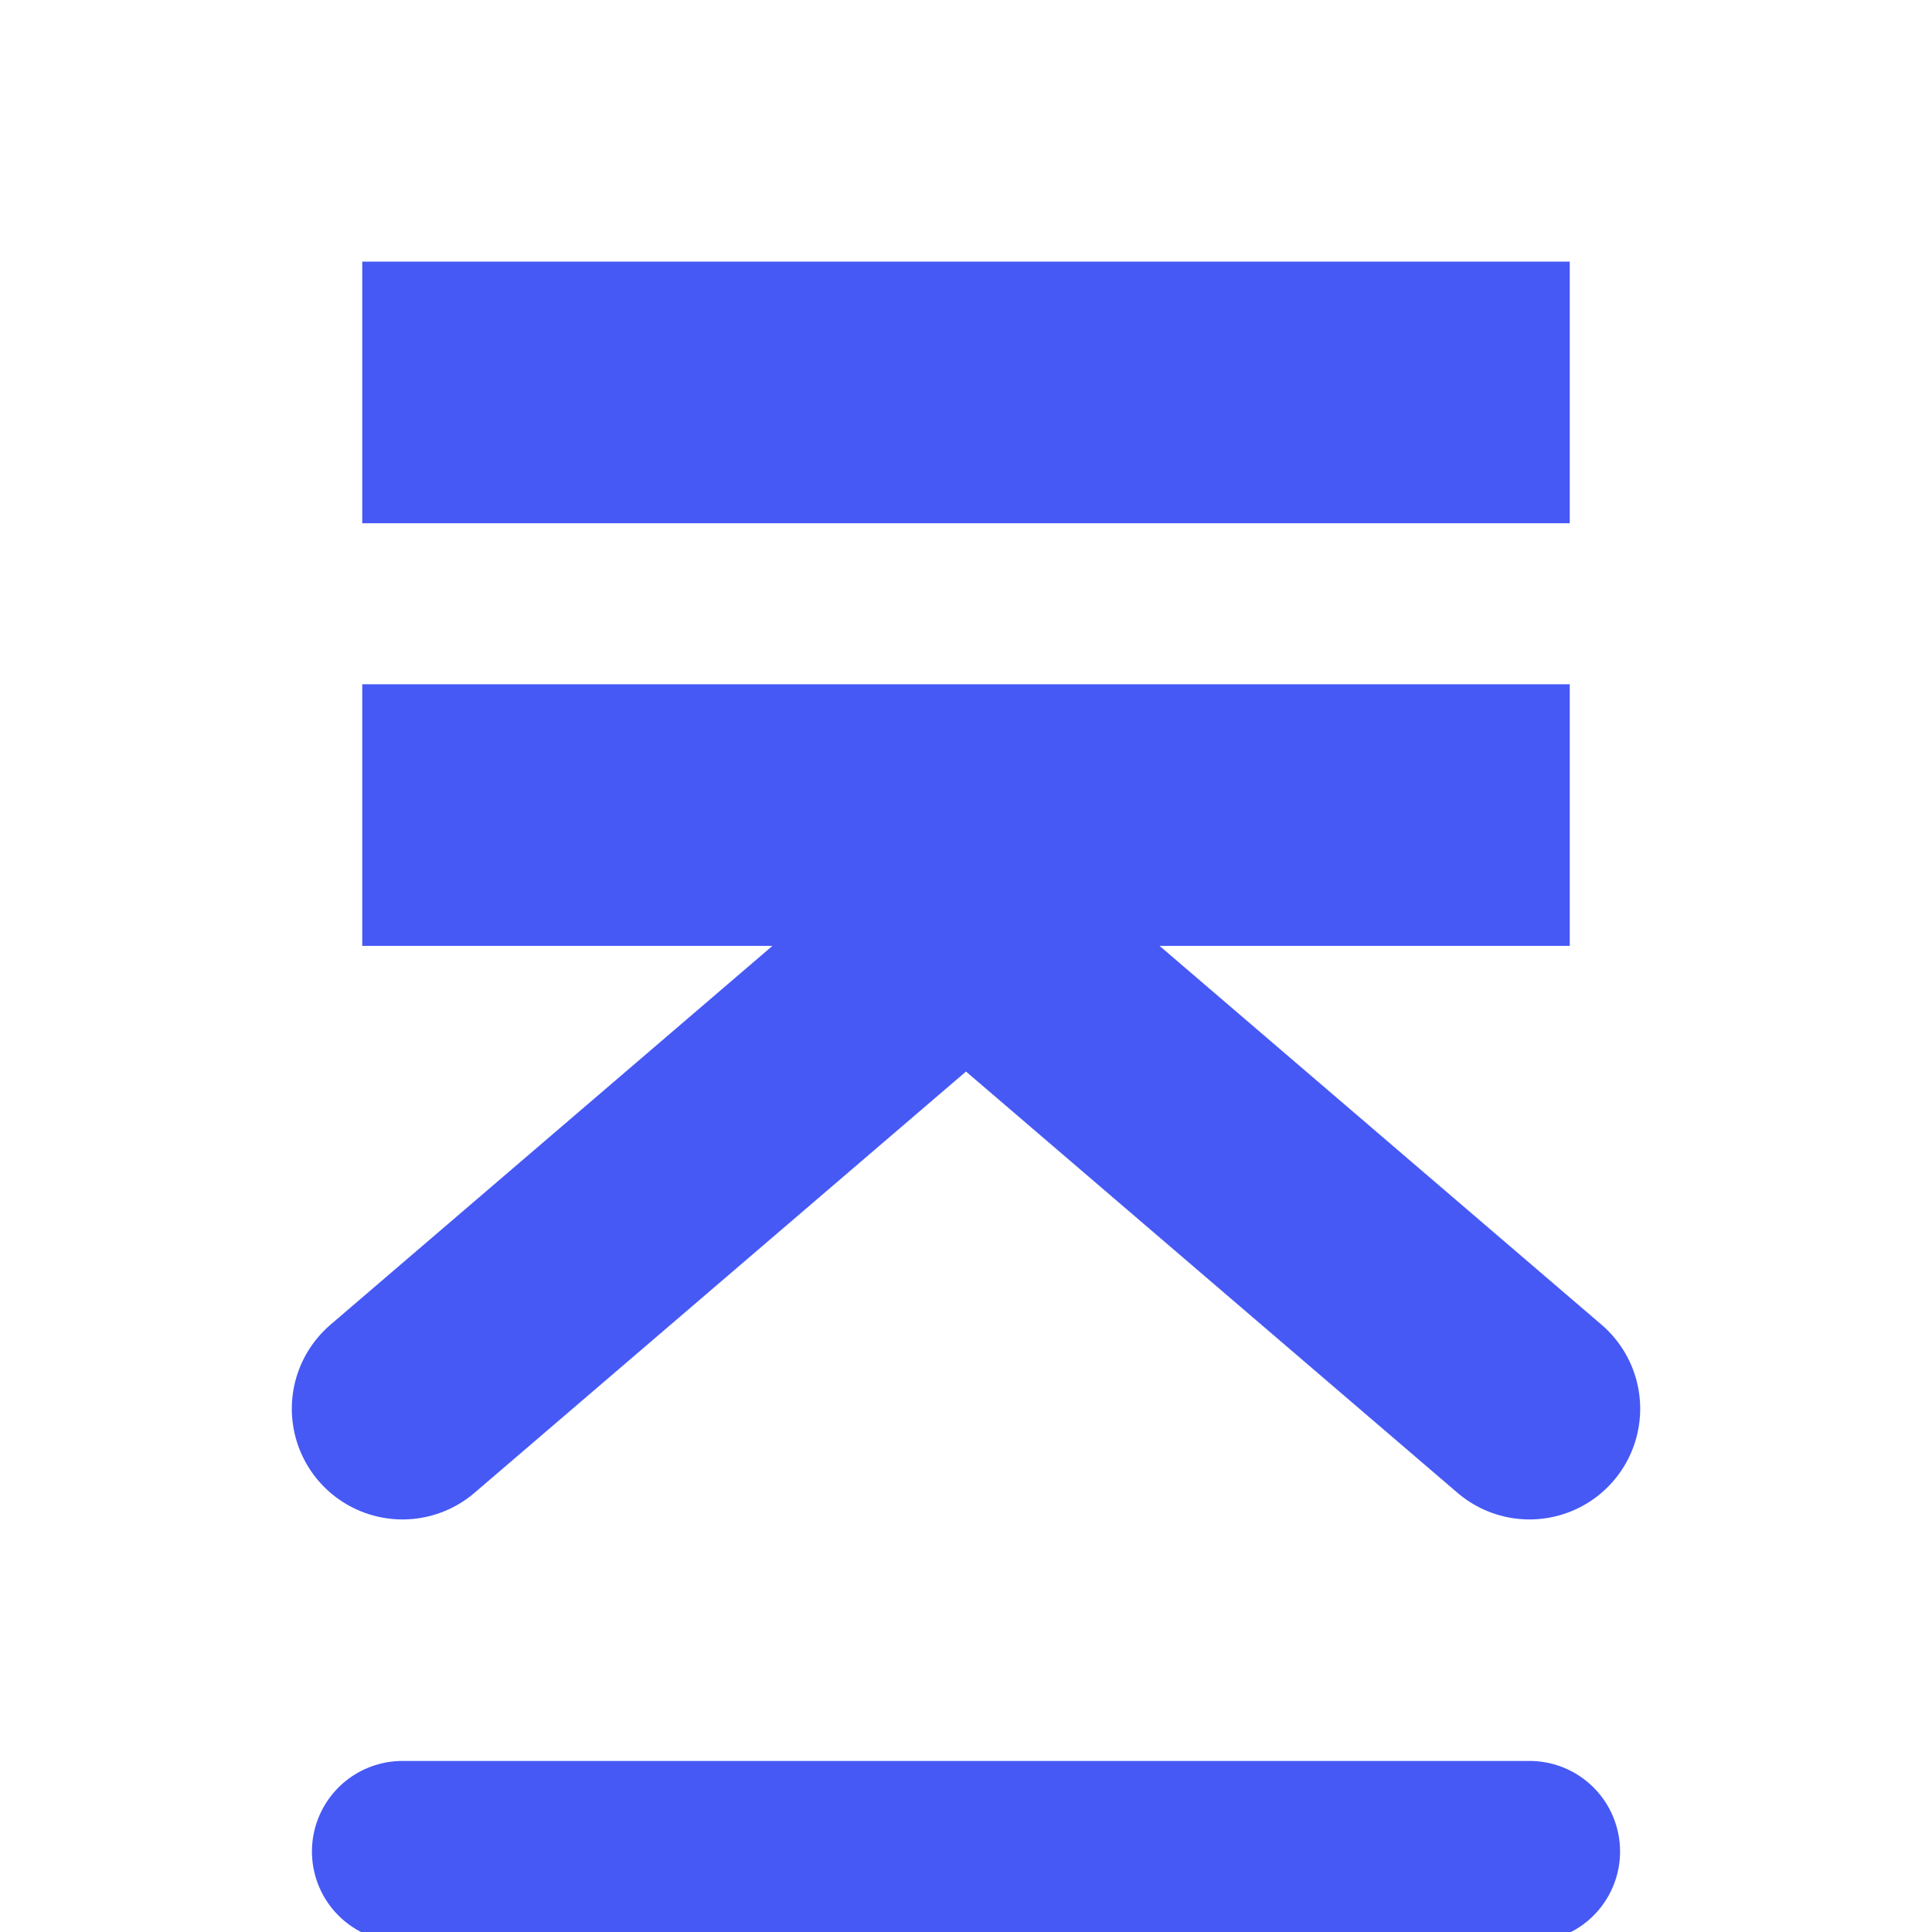
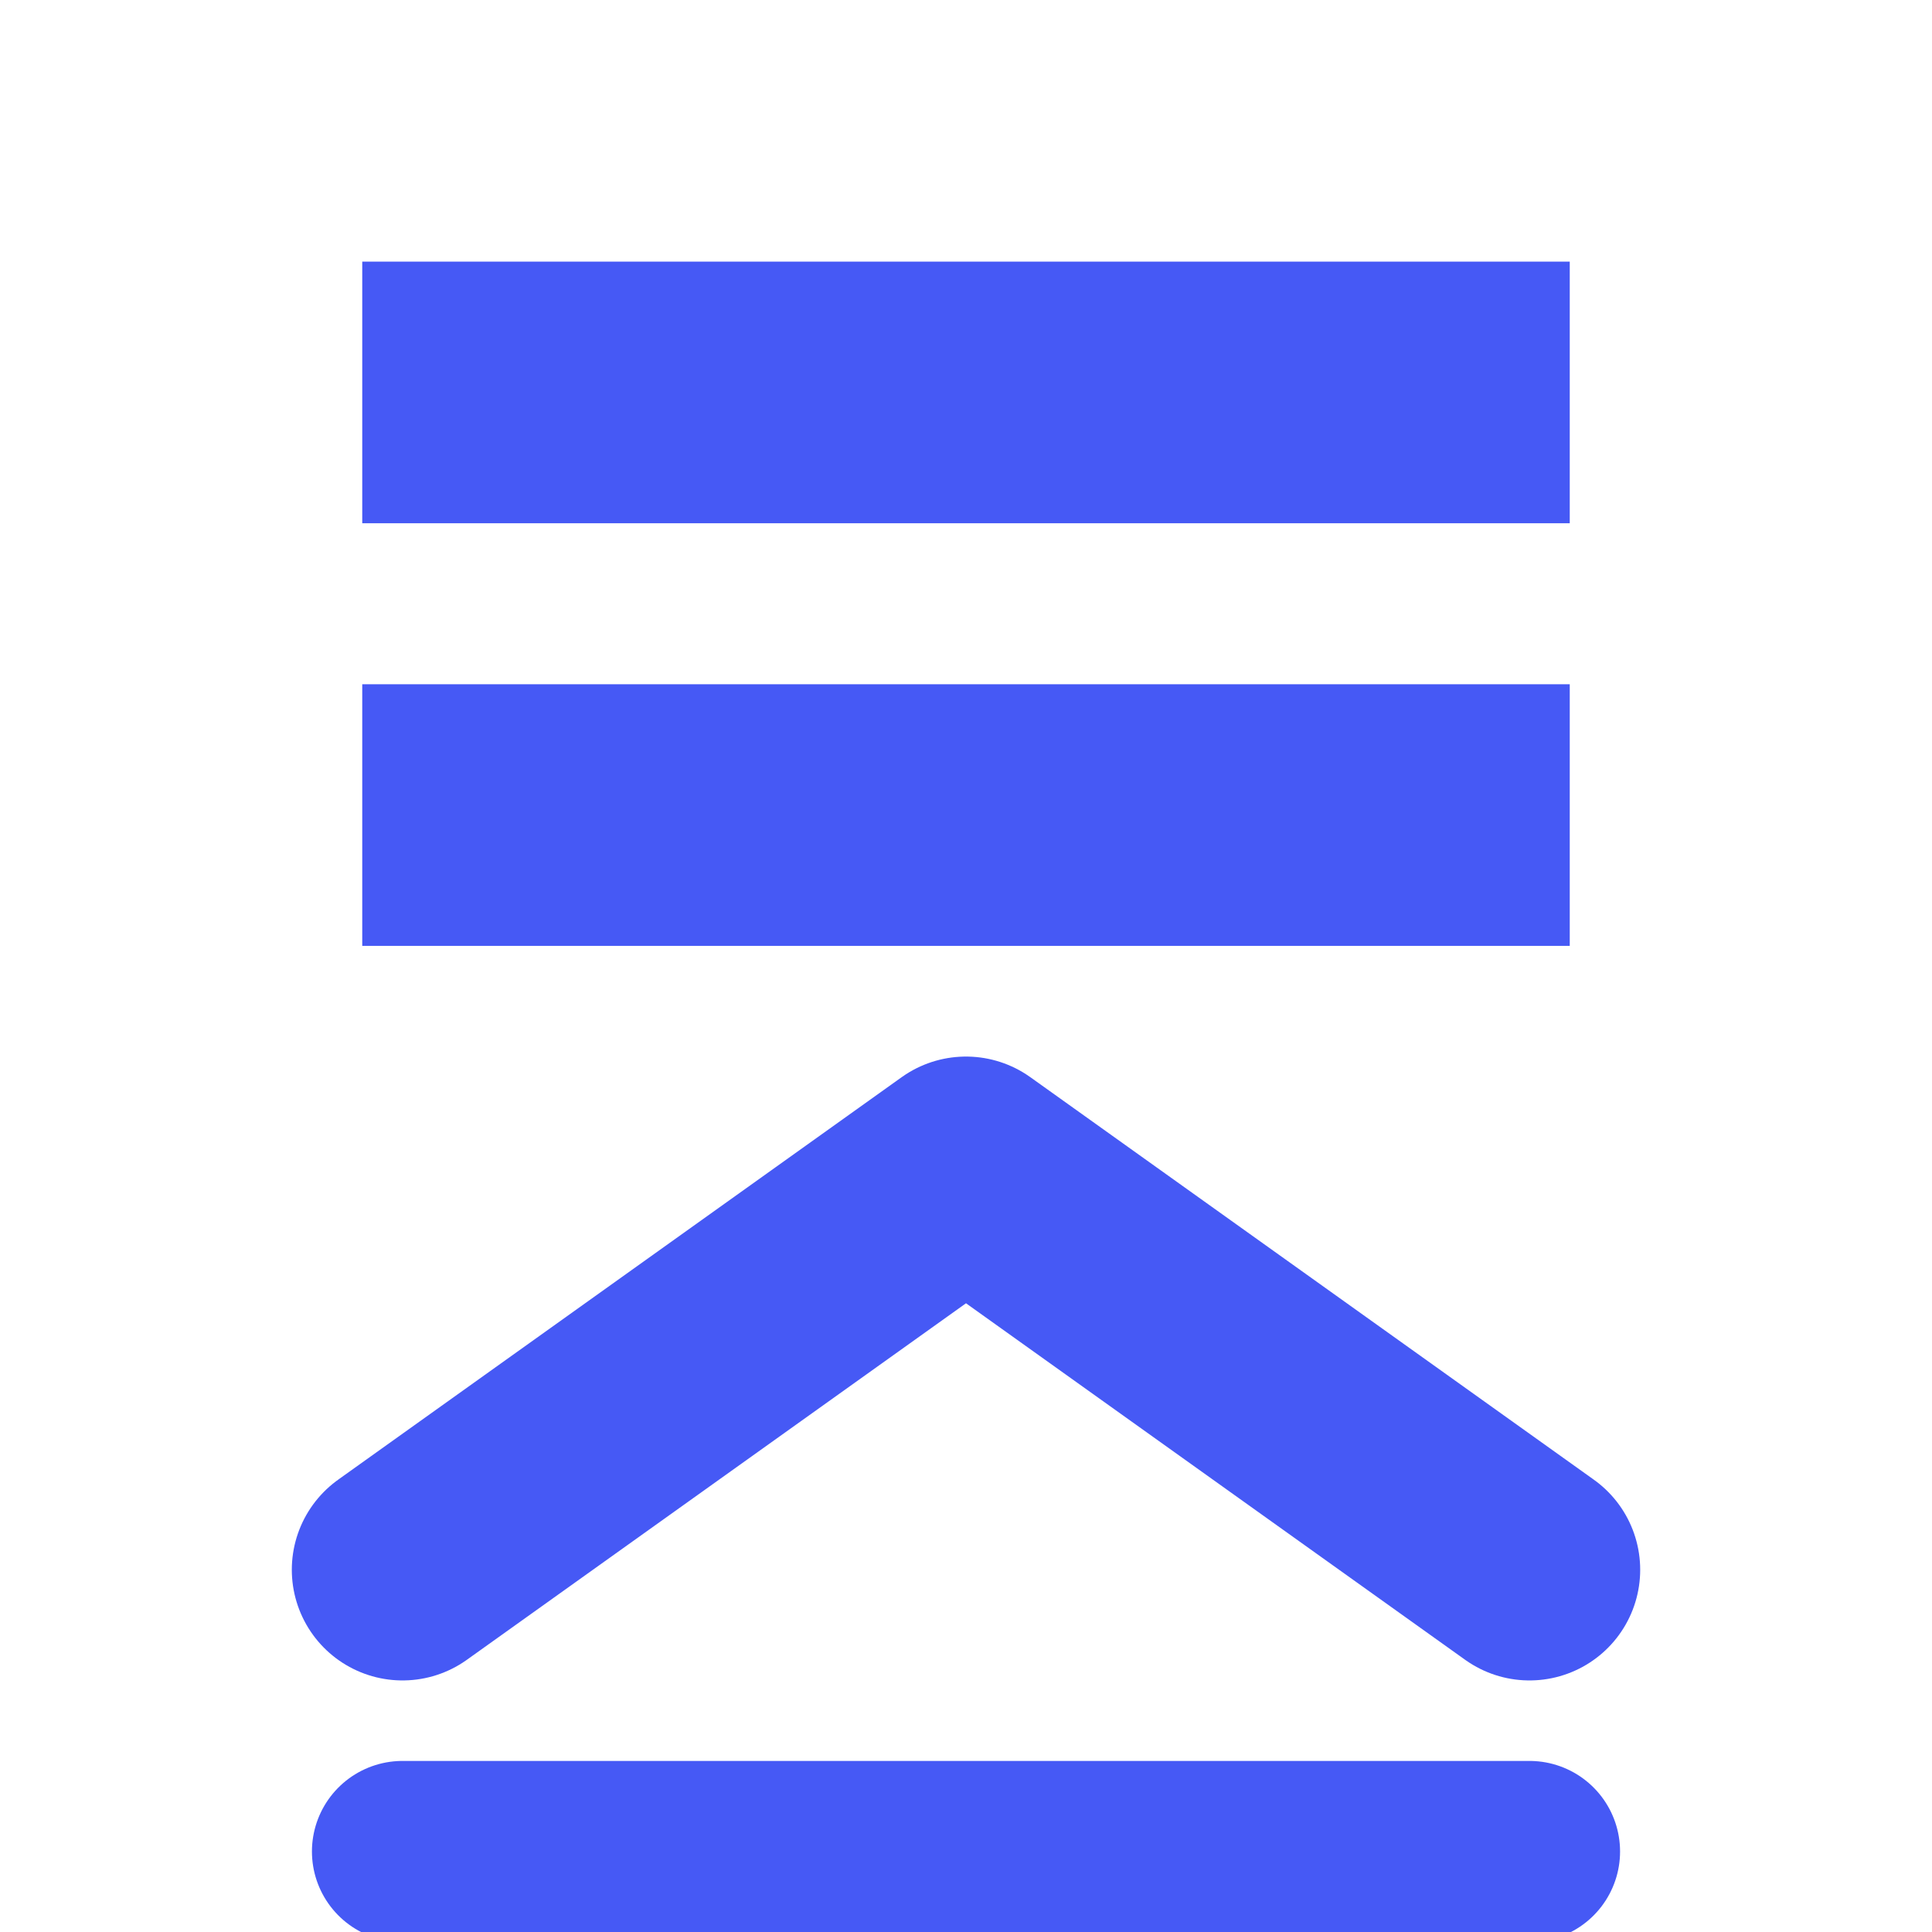
<svg xmlns="http://www.w3.org/2000/svg" viewBox="0 0 48 48" fill="none" stroke="#4659F5" stroke-linecap="round" stroke-linejoin="round">
  <path d="M9 6.5H39V13H9Z" fill="#4659F5" stroke="none" />
  <path d="M9 17H39V23.5H9Z" fill="#4659F5" stroke="none" />
-   <path d="M10 35L24 23L38 35" stroke-width="5.5" />
+   <path d="M10 39L24 29L38 39" stroke-width="5.5" />
  <path d="M10 46H38" stroke-width="4.5" />
</svg>
